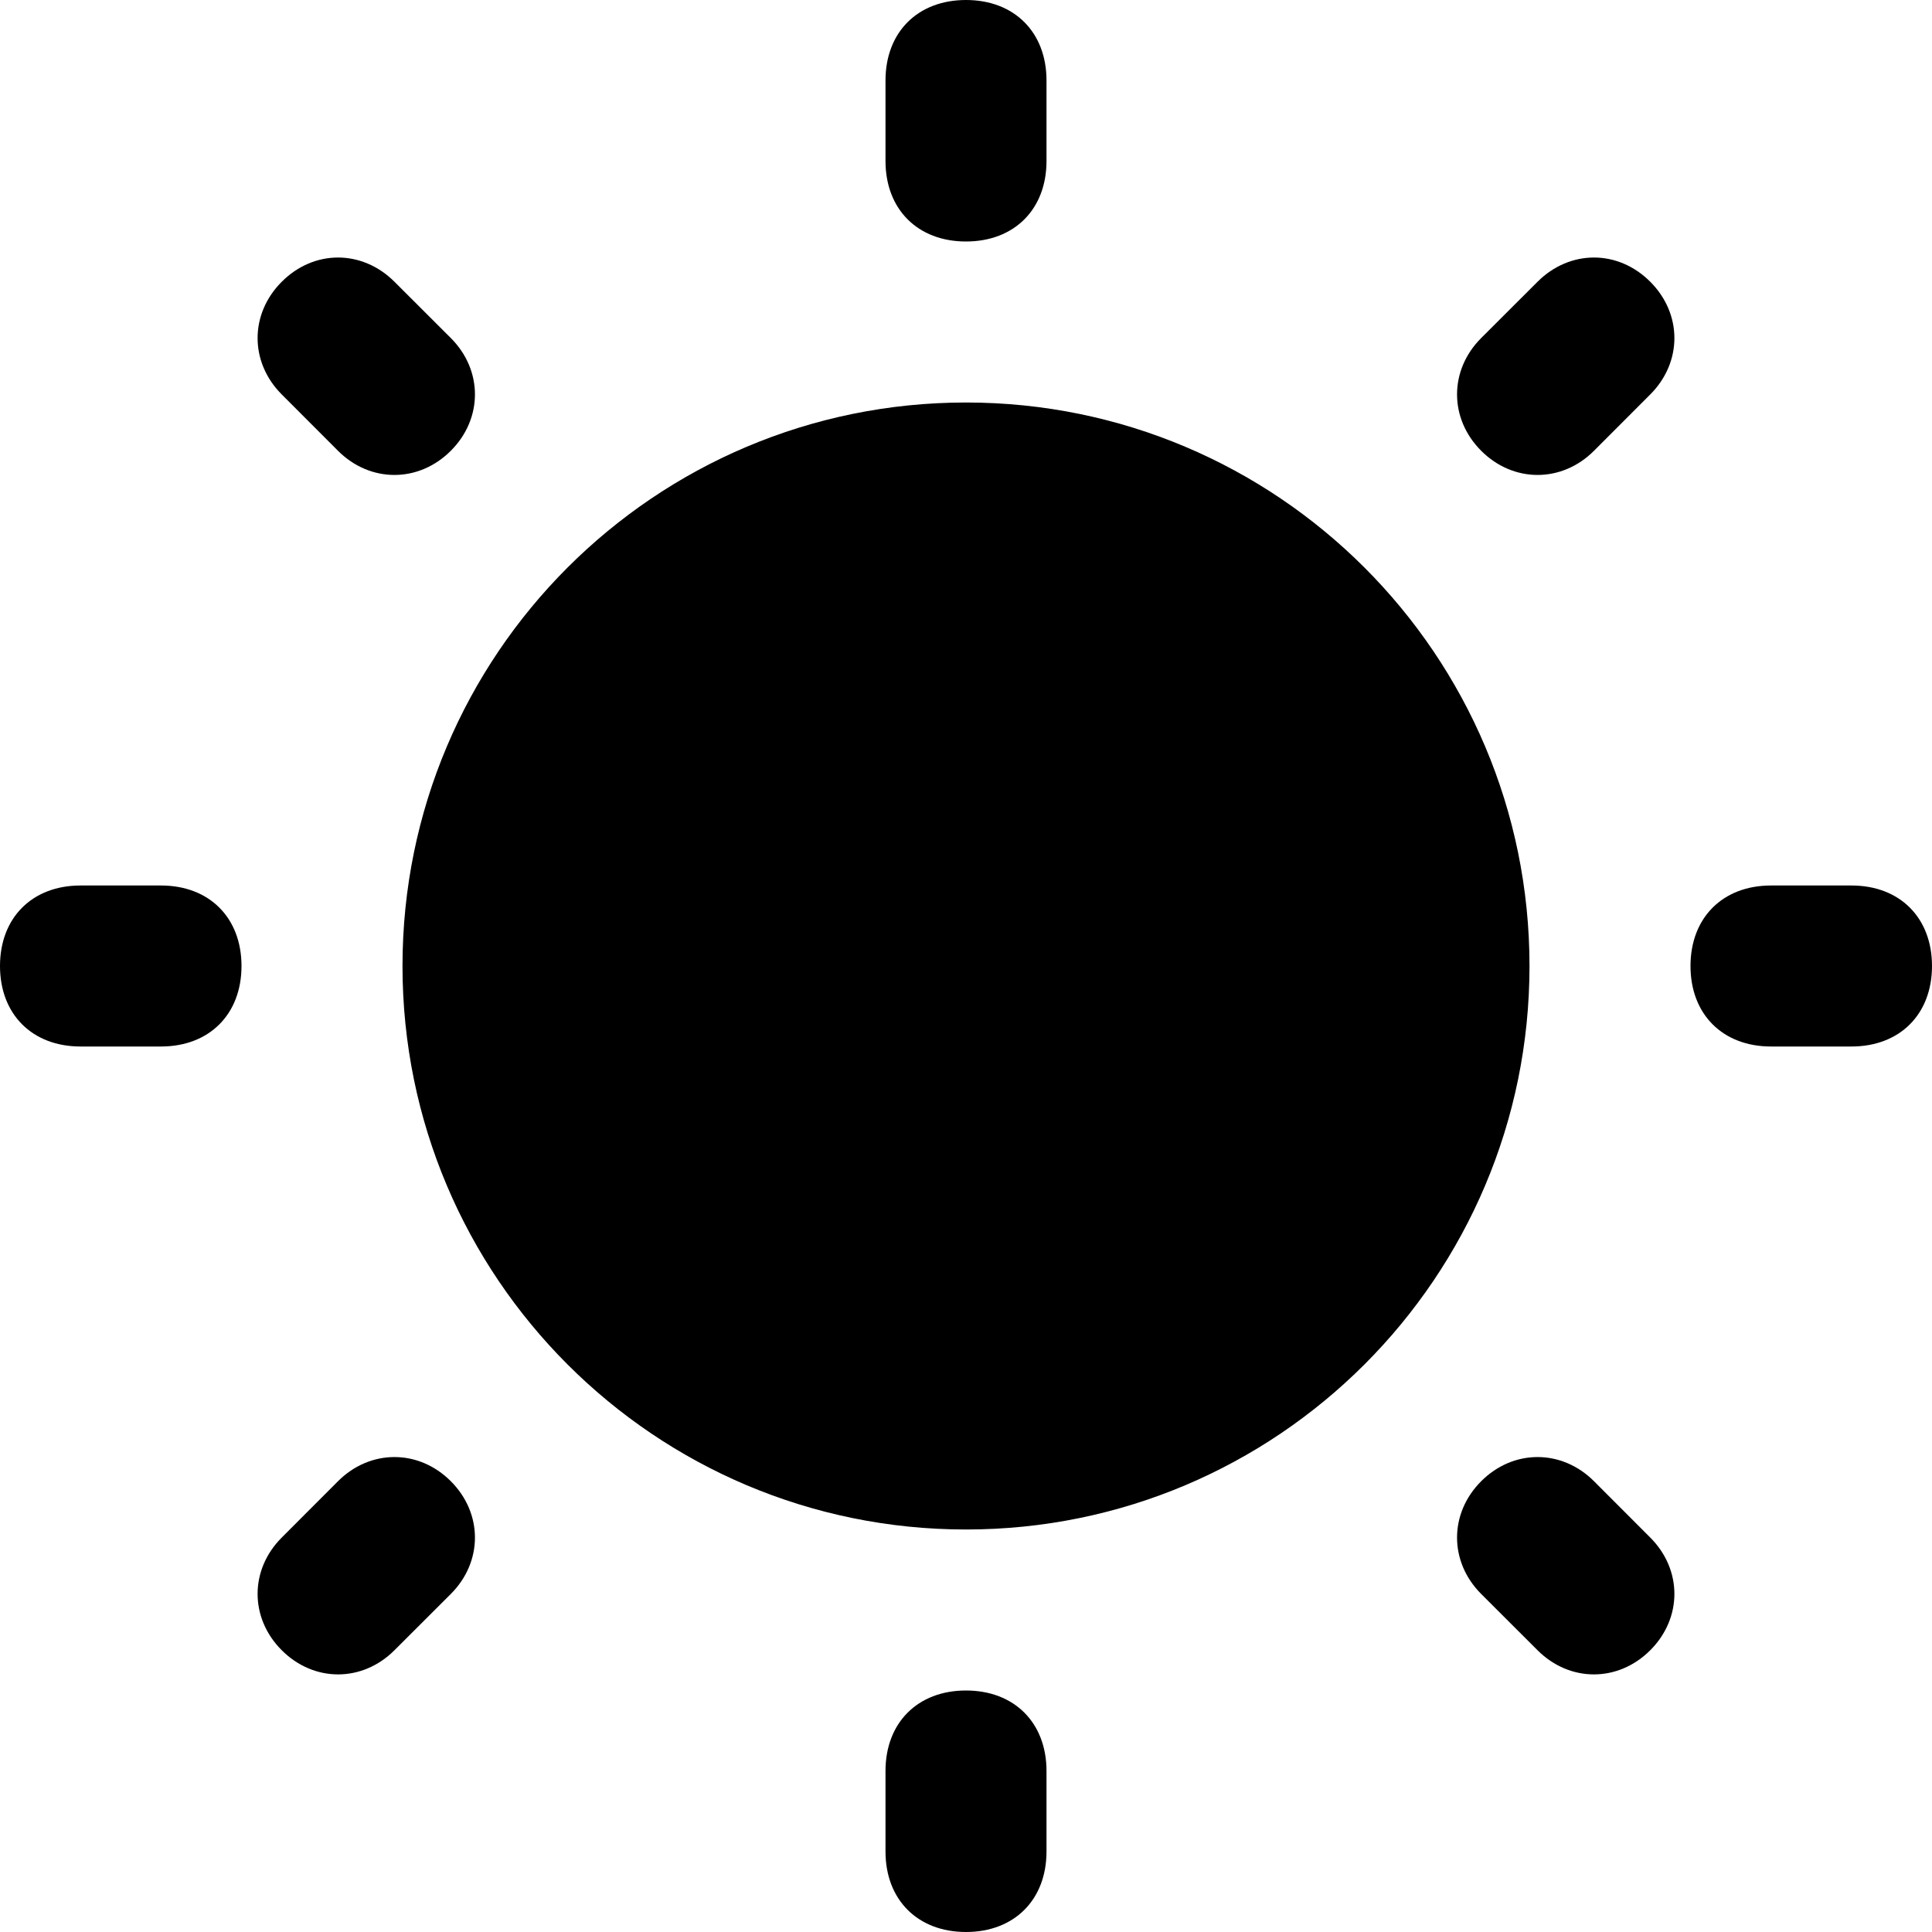
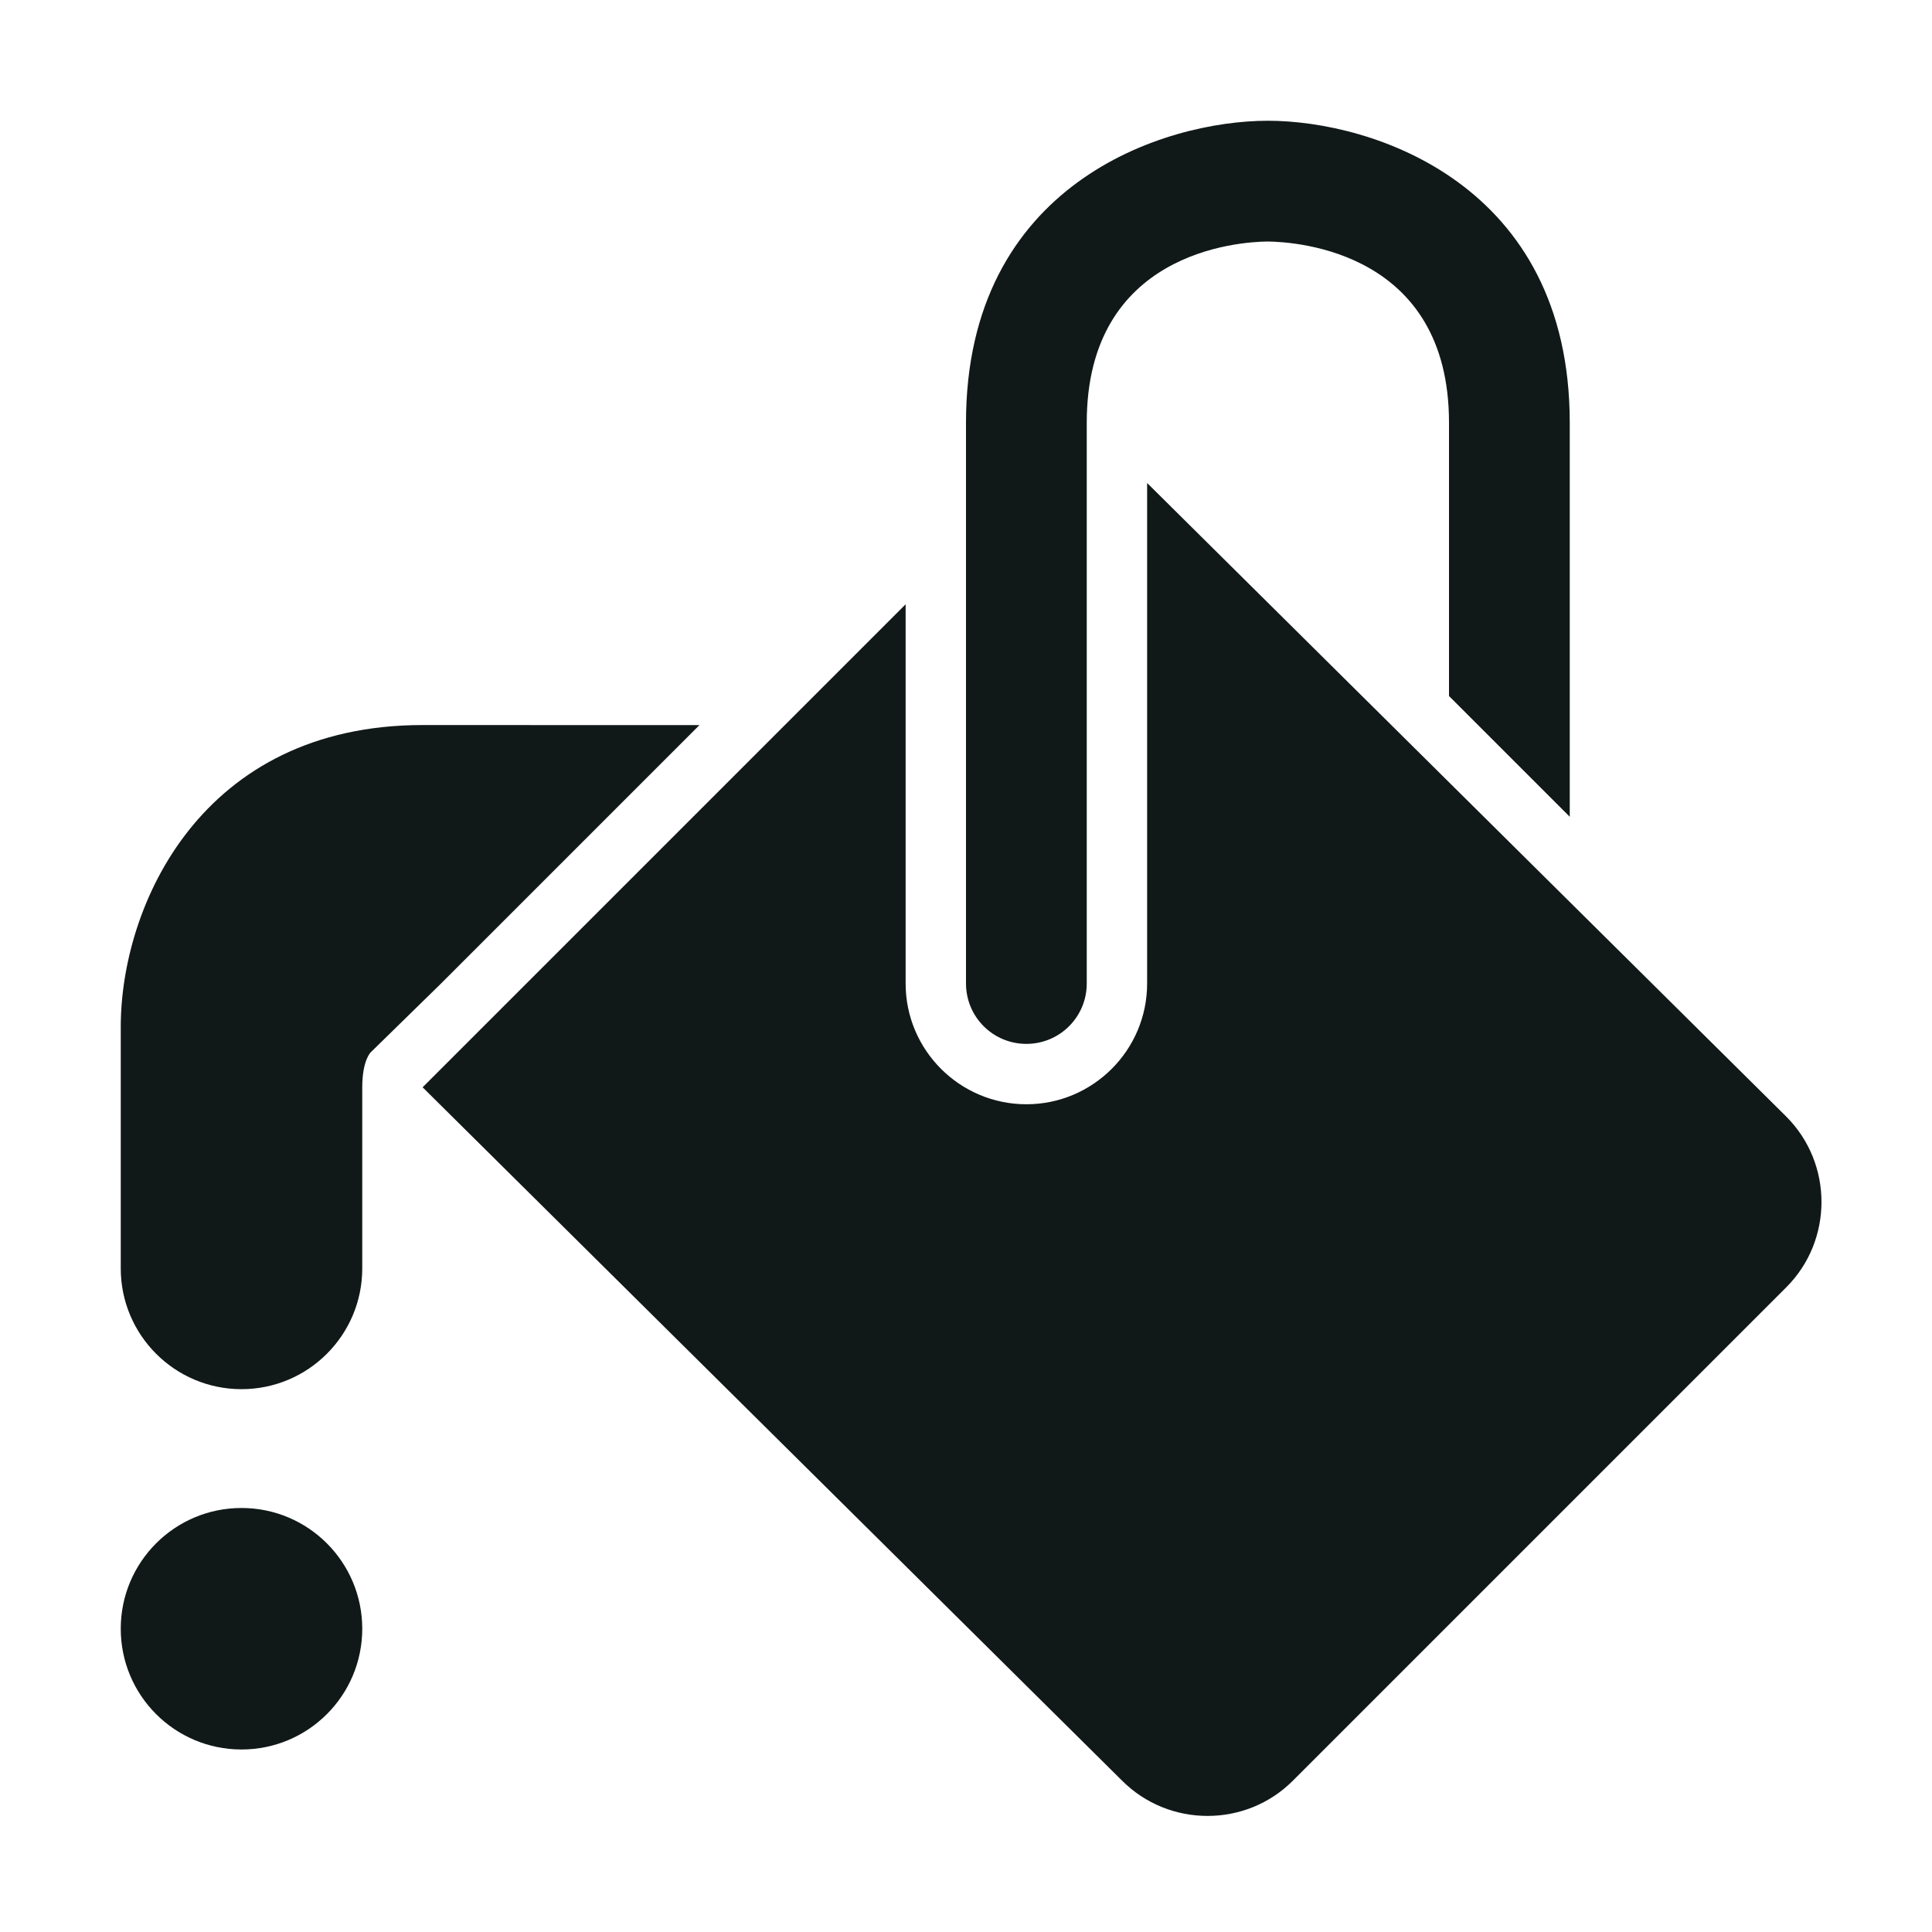
- <svg xmlns="http://www.w3.org/2000/svg" fill="#000000" viewBox="0 0 24 24" width="96px" height="96px">
-   <path d="M 12 0 C 11.4 0 11 0.4 11 1 L 11 2 C 11 2.6 11.4 3 12 3 C 12.6 3 13 2.6 13 2 L 13 1 C 13 0.4 12.6 0 12 0 z M 4.199 3.199 C 3.949 3.199 3.7 3.3 3.5 3.5 C 3.1 3.9 3.1 4.5 3.5 4.9 L 4.199 5.6 C 4.599 6 5.2 6 5.6 5.6 C 6 5.2 6 4.599 5.6 4.199 L 4.9 3.5 C 4.7 3.3 4.449 3.199 4.199 3.199 z M 19.801 3.199 C 19.551 3.199 19.3 3.3 19.1 3.5 L 18.4 4.199 C 18 4.599 18 5.2 18.4 5.6 C 18.8 6 19.401 6 19.801 5.6 L 20.5 4.9 C 20.9 4.5 20.9 3.9 20.5 3.5 C 20.3 3.3 20.051 3.199 19.801 3.199 z M 12 5 A 7 7 0 0 0 5 12 A 7 7 0 0 0 12 19 A 7 7 0 0 0 19 12 A 7 7 0 0 0 12 5 z M 1 11 C 0.4 11 0 11.4 0 12 C 0 12.6 0.4 13 1 13 L 2 13 C 2.6 13 3 12.6 3 12 C 3 11.4 2.6 11 2 11 L 1 11 z M 22 11 C 21.4 11 21 11.4 21 12 C 21 12.6 21.4 13 22 13 L 23 13 C 23.6 13 24 12.6 24 12 C 24 11.4 23.6 11 23 11 L 22 11 z M 4.9 18.1 C 4.65 18.1 4.399 18.2 4.199 18.4 L 3.5 19.1 C 3.1 19.5 3.1 20.1 3.5 20.5 C 3.9 20.9 4.5 20.9 4.9 20.5 L 5.6 19.801 C 6 19.401 6 18.8 5.6 18.4 C 5.4 18.2 5.15 18.1 4.9 18.1 z M 19.1 18.1 C 18.85 18.1 18.6 18.2 18.4 18.4 C 18 18.8 18 19.401 18.4 19.801 L 19.1 20.5 C 19.5 20.9 20.1 20.9 20.5 20.5 C 20.9 20.1 20.9 19.5 20.5 19.1 L 19.801 18.4 C 19.601 18.2 19.35 18.1 19.1 18.1 z M 12 21 C 11.4 21 11 21.4 11 22 L 11 23 C 11 23.6 11.4 24 12 24 C 12.6 24 13 23.6 13 23 L 13 22 C 13 21.4 12.6 21 12 21 z" />
+ <svg xmlns="http://www.w3.org/2000/svg" version="1.1" id="Uploaded to svgrepo.com" x="0px" y="0px" width="32px" height="32px" viewBox="0 0 32 32" style="enable-background:new 0 0 32 32;" xml:space="preserve">
+   <style type="text/css">
+ 	.puchipuchi_een{fill:#111918;}
+ </style>
+   <path class="puchipuchi_een" d="M7.293,16.302l-1.155,1.13c0,0-0.138,0.134-0.138,0.577v3c0,1.104-0.896,2-2,2s-2-0.896-2-2v-4  c0-2.01,1.332-5,5-5l4.585,0.001L7.293,16.302z M17,17.29c0.553,0,1-0.447,1-1V7c0-2.823,2.504-2.994,2.994-3  C21.496,4.006,24,4.177,24,7v4.528l2,2V7c0-3.955-3.271-5-5-5s-5,1.045-5,5v9.29C16,16.843,16.447,17.29,17,17.29z M29.586,18.494  L19,8v8.29c0,1.103-0.897,2-2,2c-1.103,0-2-0.897-2-2v-6.281l-8,8l11.586,11.485c0.778,0.778,2.051,0.778,2.828,0l8.172-8.172  C30.364,20.545,30.364,19.272,29.586,18.494z M4,24.977c-1.105,0-2,0.895-2,2c0,1.105,0.895,2,2,2s2-0.895,2-2  C6,25.873,5.105,24.977,4,24.977z" />
</svg>
